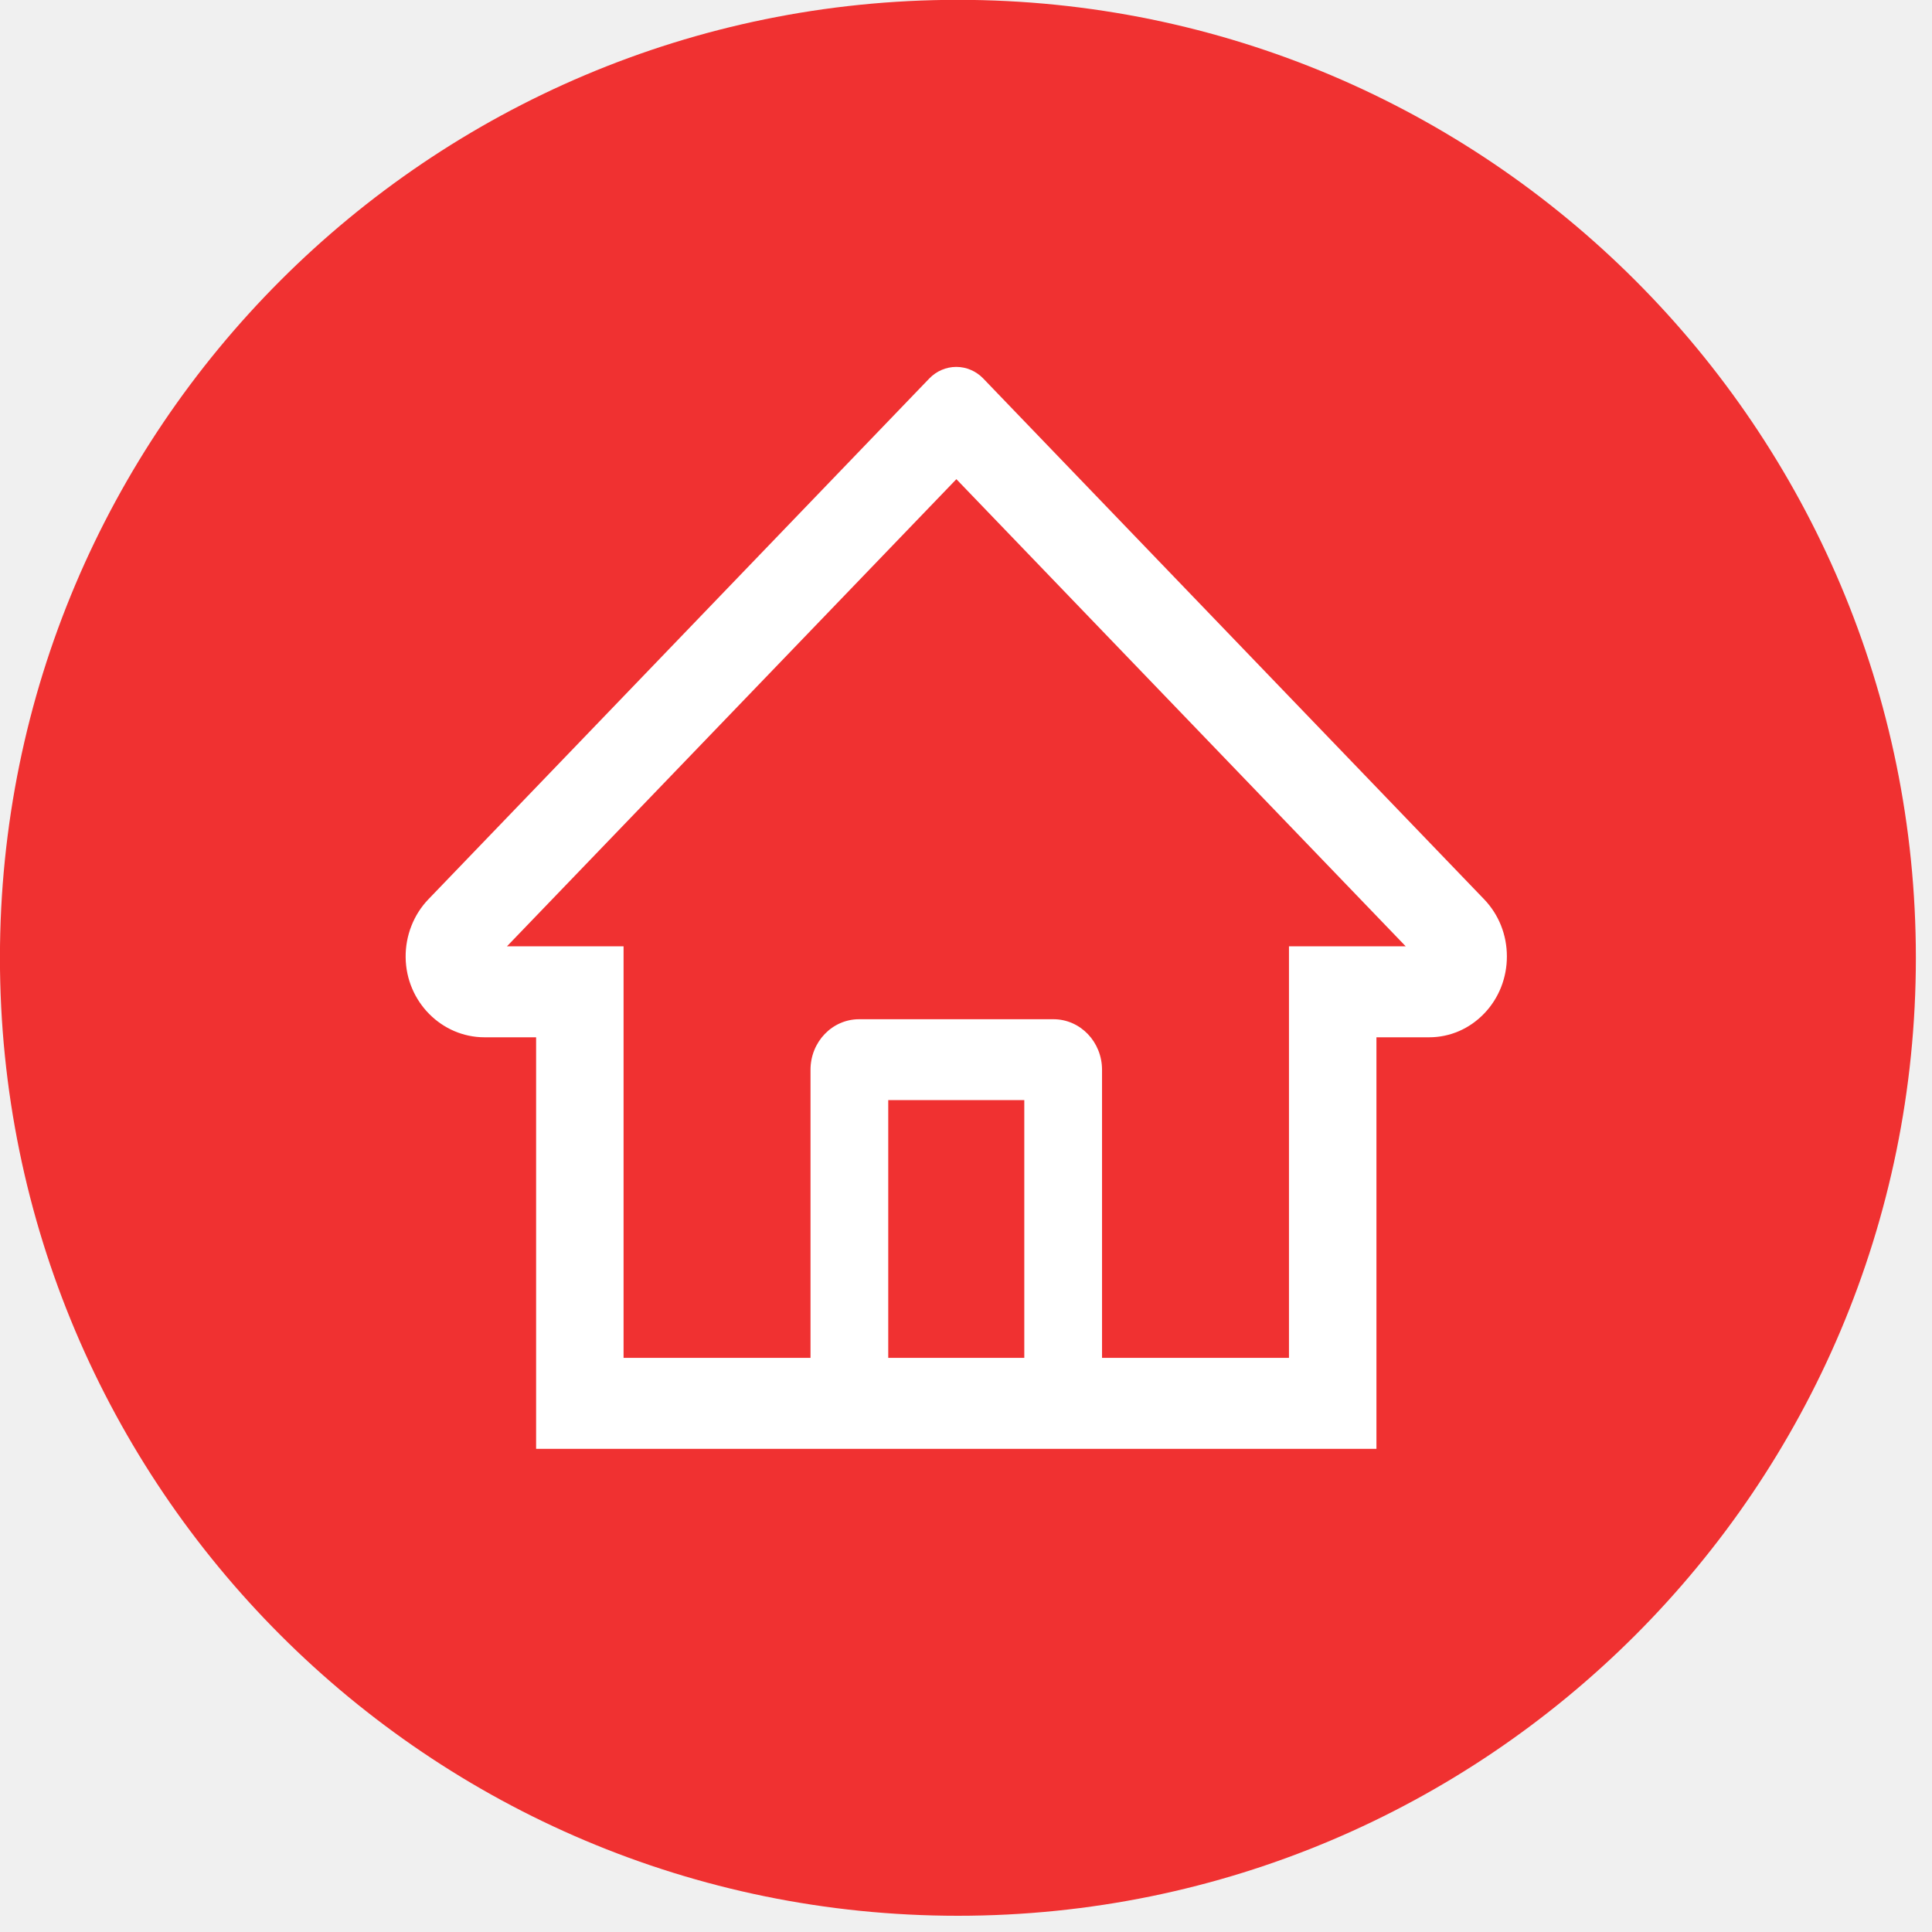
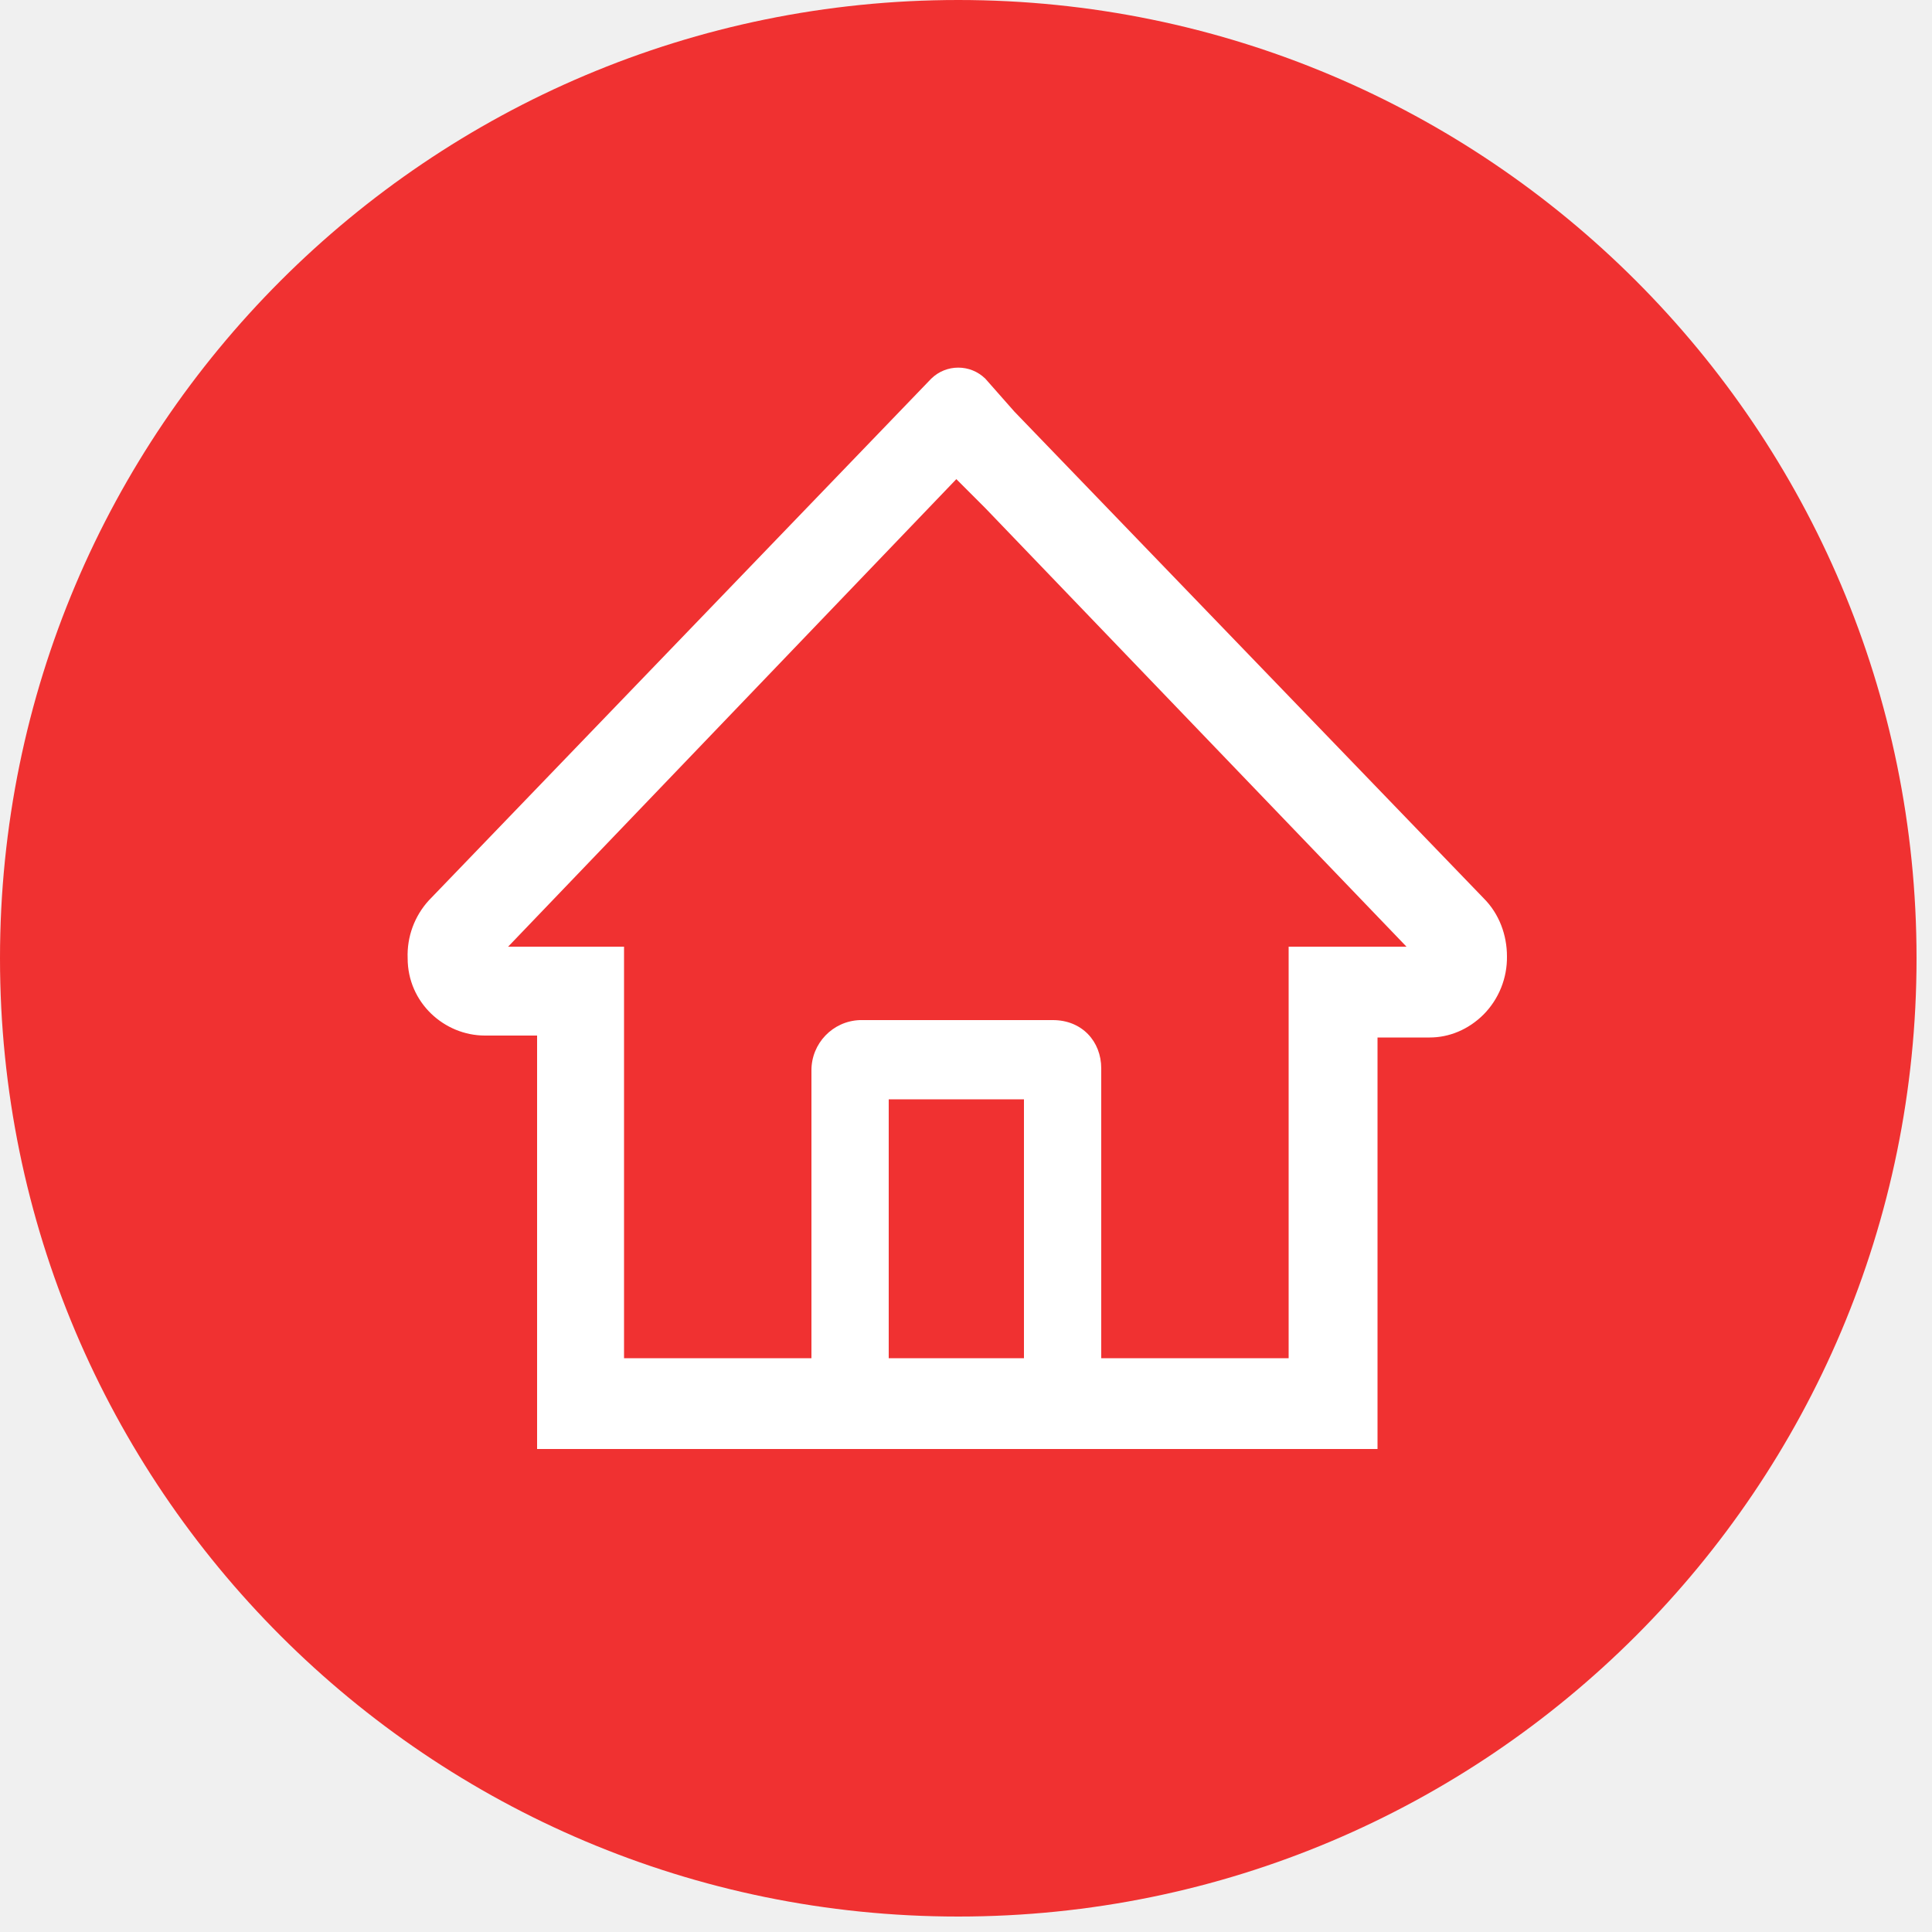
- <svg xmlns="http://www.w3.org/2000/svg" width="100" height="100" viewBox="0 0 100 100" fill="none">
-   <g clip-path="url(#clip0_2_1214)">
-     <circle cx="49.581" cy="49.576" r="49.584" fill="#F03131" />
-     <path d="M76.814 46.542L52.52 21.284L50.892 19.59C50.521 19.206 50.019 18.991 49.496 18.991C48.973 18.991 48.471 19.206 48.1 19.59L22.178 46.542C21.798 46.936 21.498 47.405 21.295 47.922C21.092 48.438 20.99 48.992 20.996 49.55C21.021 51.852 22.864 53.69 25.077 53.69H27.749V74.991H71.244V53.69H73.972C75.047 53.69 76.06 53.252 76.82 52.461C77.195 52.072 77.492 51.61 77.694 51.102C77.895 50.593 77.998 50.048 77.996 49.498C77.996 48.386 77.575 47.333 76.814 46.542ZM53.017 70.282H45.975V56.941H53.017V70.282ZM66.717 48.981V70.282H57.041V55.371C57.041 53.925 55.915 52.755 54.526 52.755H44.467C43.077 52.755 41.952 53.925 41.952 55.371V70.282H32.276V48.981H26.24L49.502 24.802L50.955 26.313L72.759 48.981H66.717Z" fill="white" />
+ <svg xmlns="http://www.w3.org/2000/svg" width="100" height="100" fill="none">
+   <g clip-path="url(#a)">
+     <circle cx="49.6" cy="49.6" r="49.6" fill="#F03131" />
+     <path fill="#fff" d="M76.8 46.5 52.5 21.3 51 19.6a2 2 0 0 0-2.8 0l-26 27a4.2 4.2 0 0 0-1.1 3c0 2.3 1.9 4 4 4h2.7V75h43.5V53.7H74c1 0 2-.4 2.8-1.2a4.2 4.2 0 0 0 1.2-3c0-1.1-.4-2.2-1.2-3ZM53 70.3h-7V56.9h7v13.4ZM66.7 49v21.3H57v-15c0-1.4-1-2.5-2.5-2.5h-10a2.6 2.6 0 0 0-2.5 2.6v14.9h-9.7V49h-6l23.2-24.2 1.5 1.5L72.8 49h-6Z" />
  </g>
  <defs>
-     <clipPath id="clip0_2_1214">
-       <rect width="100" height="100" fill="white" transform="translate(-0.00390625 -0.00878906)" />
+     <clipPath id="a">
+       <path fill="#fff" d="M0 0h100v100H0z" />
    </clipPath>
  </defs>
</svg>
